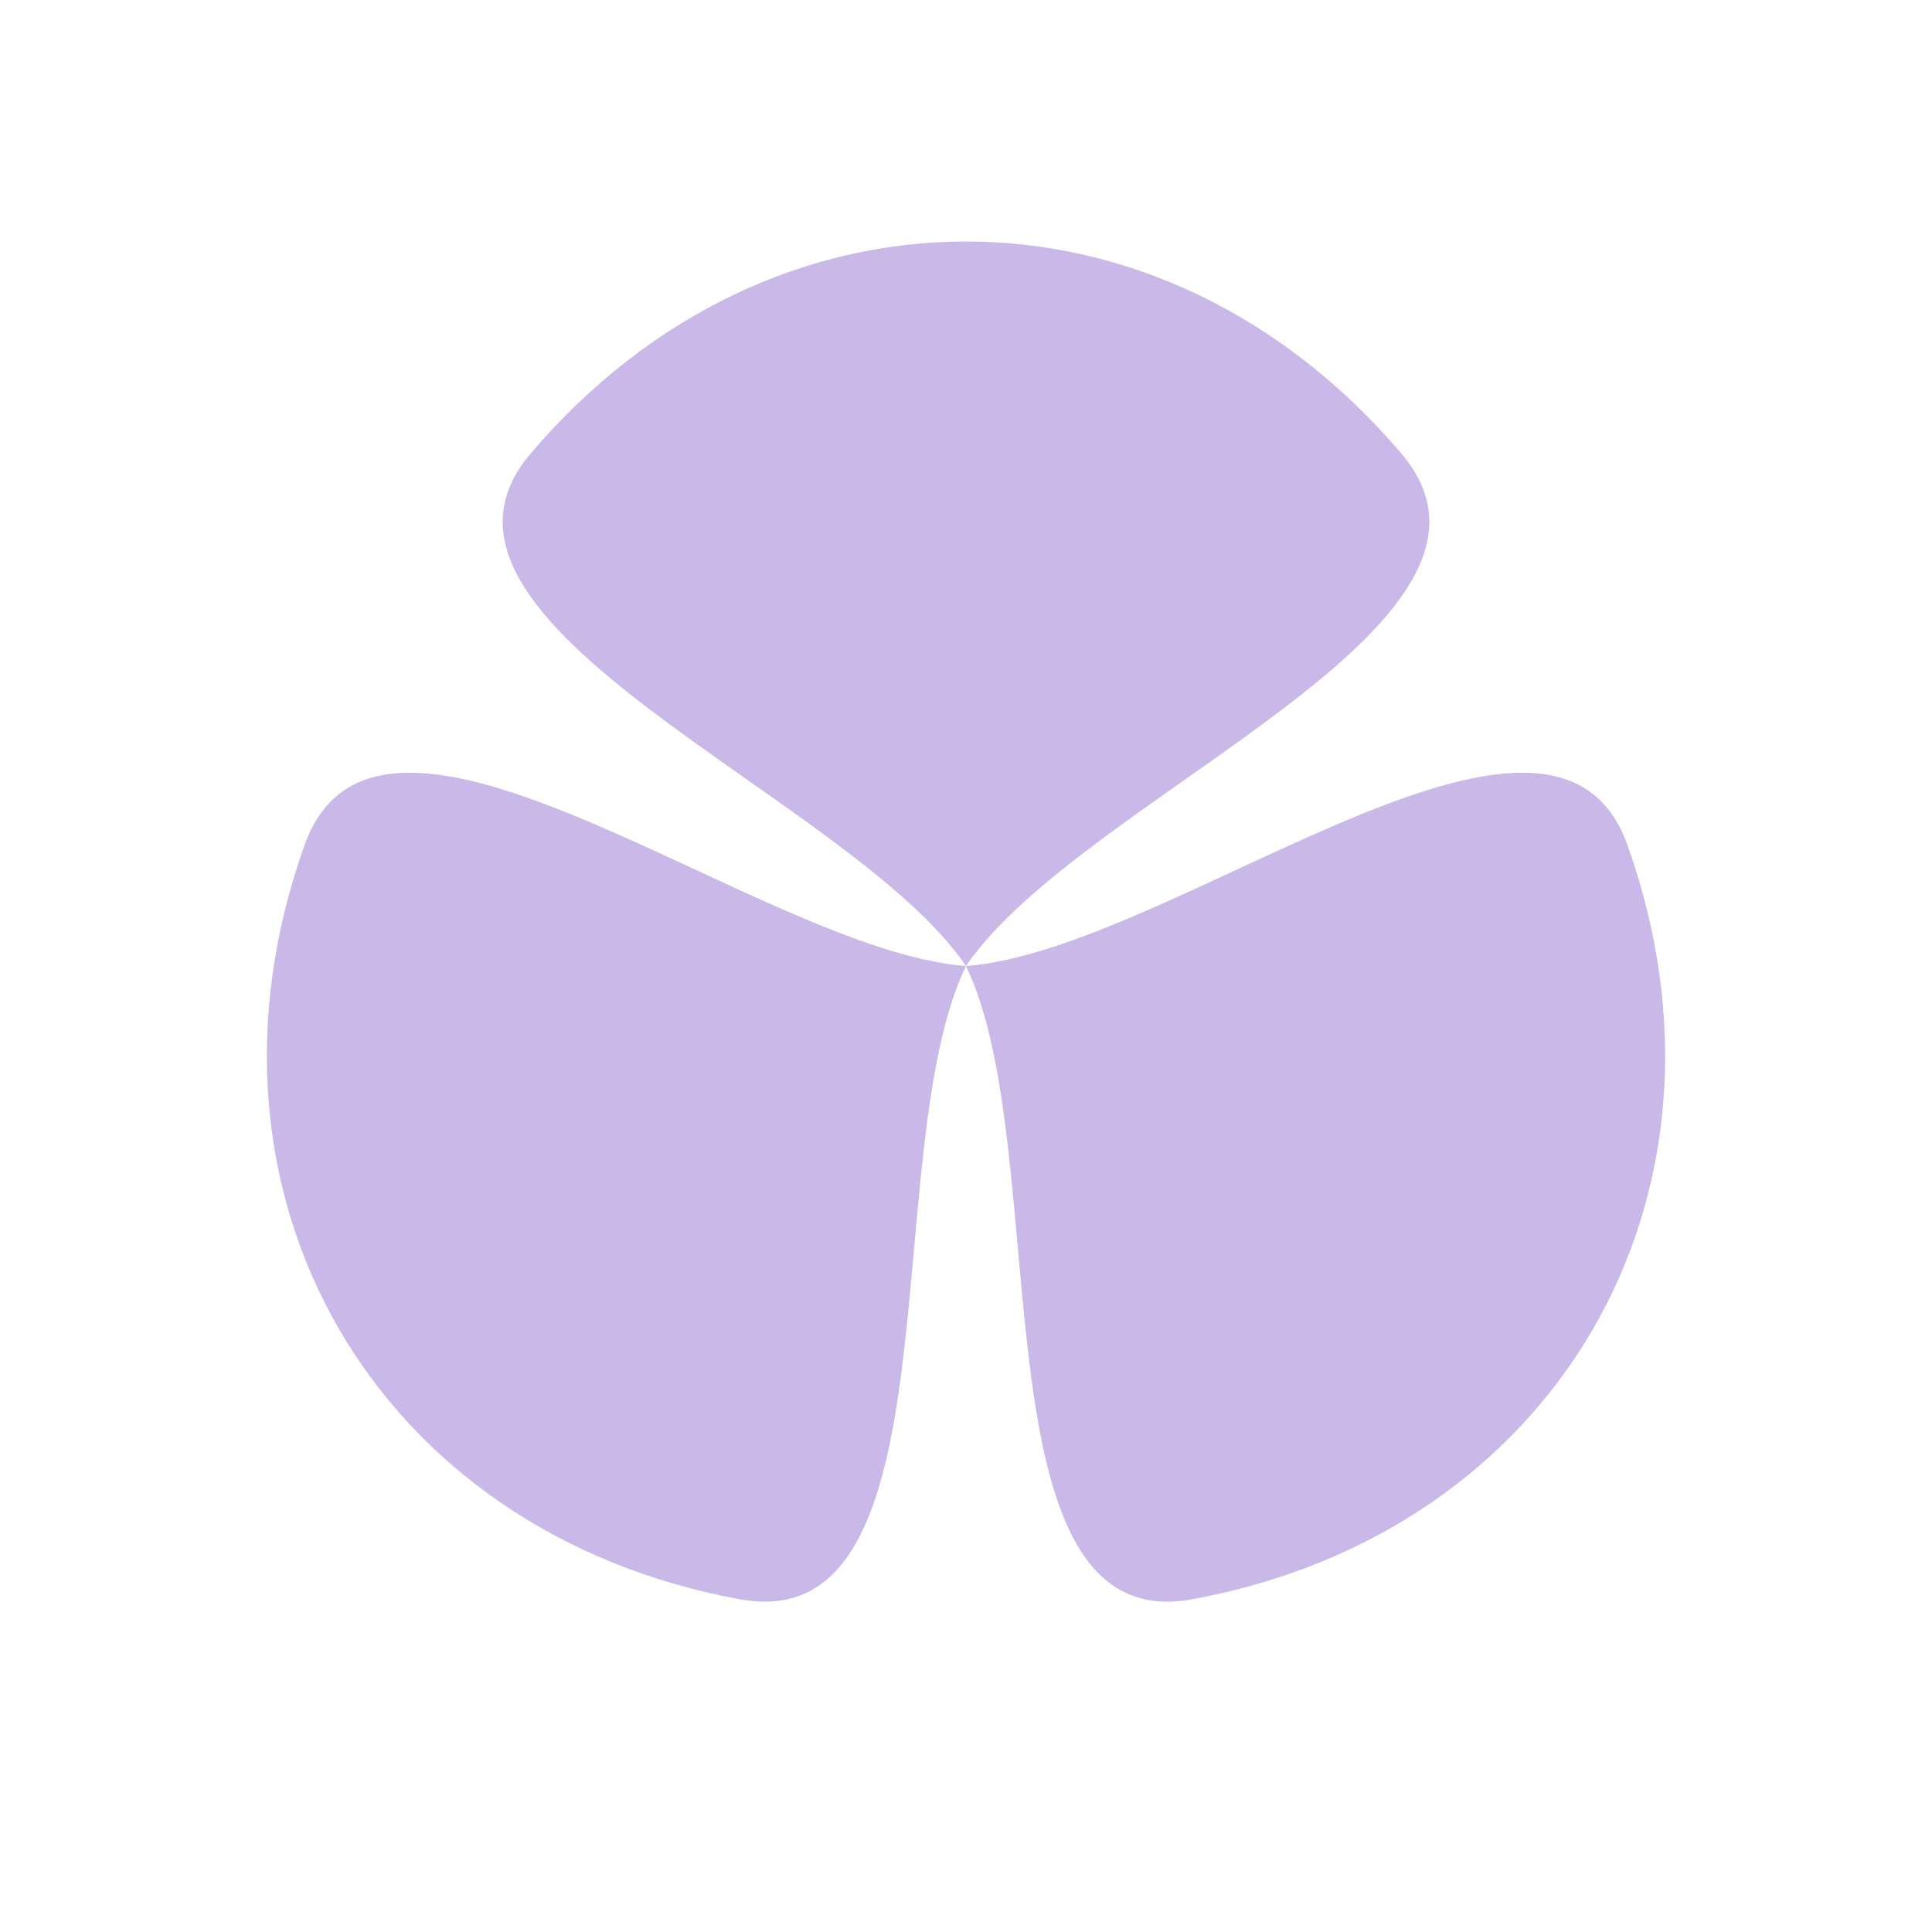
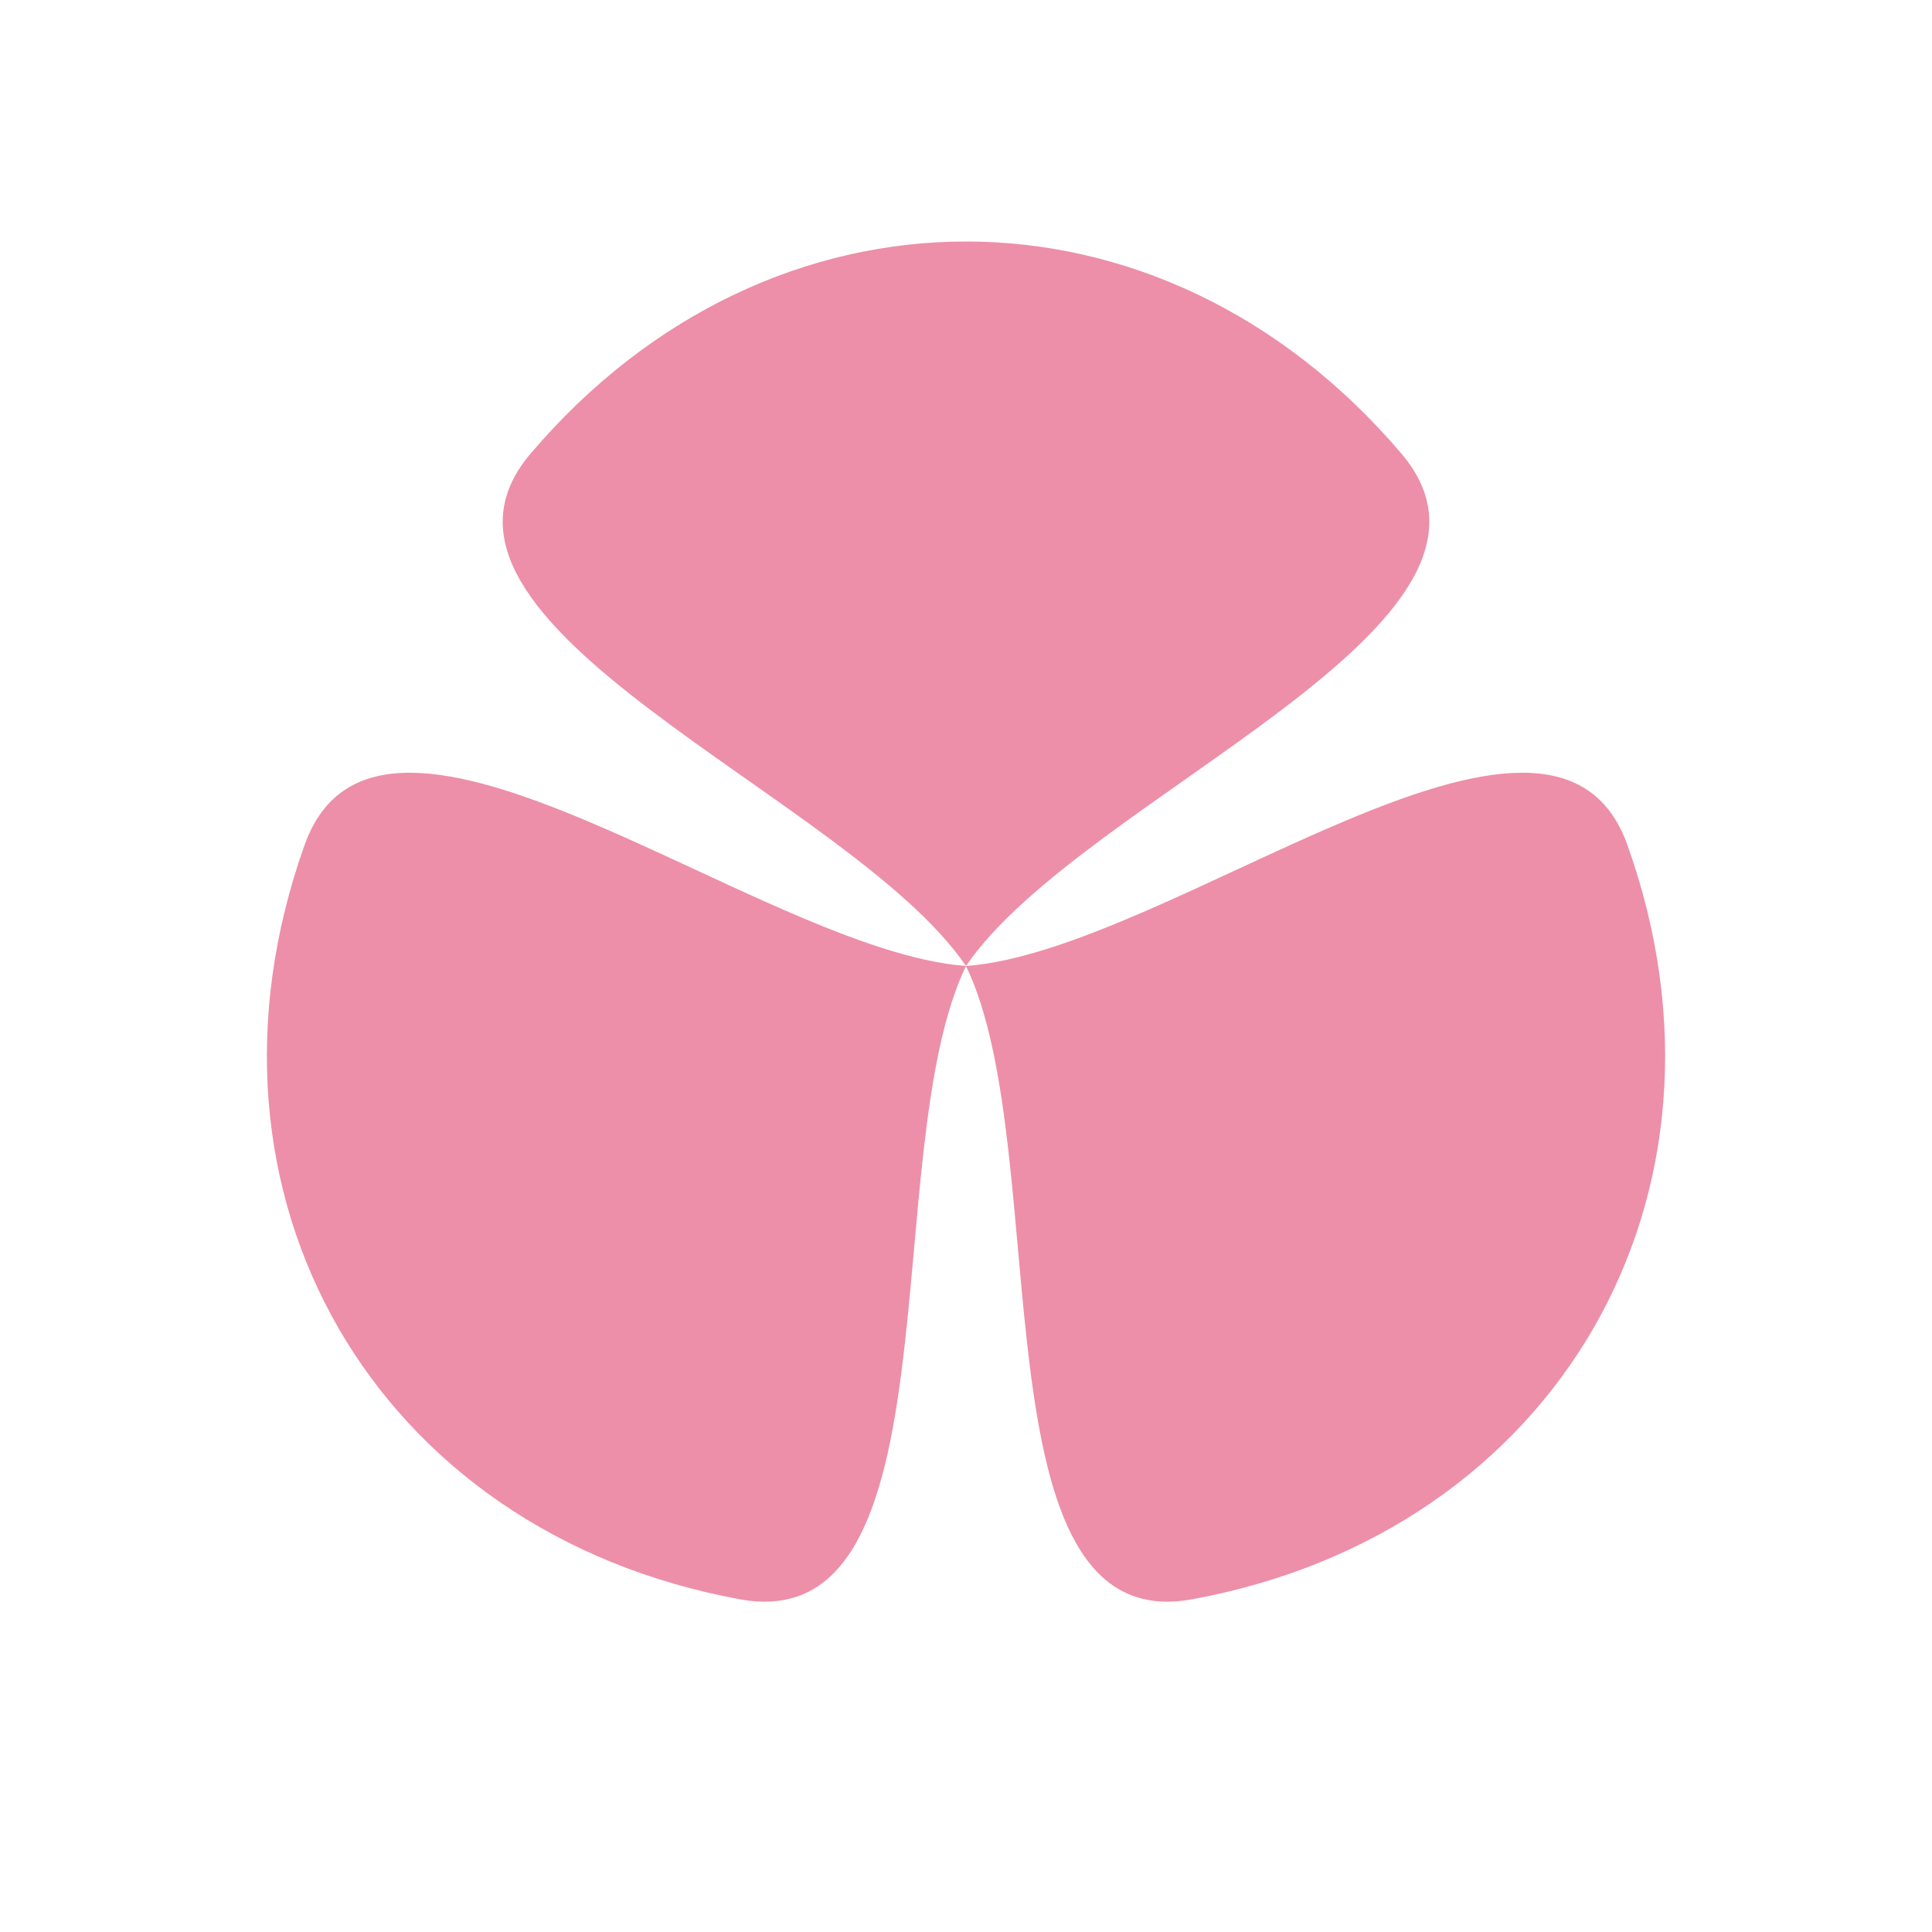
<svg xmlns="http://www.w3.org/2000/svg" width="400" height="400" viewBox="0 0 400 400">
-   <path d="M 200.00 200.00 C 175.96 164.64 79.79 129.29 109.84 93.93 C 159.63 35.36 240.37 35.36 290.16 93.93 C 320.21 129.29 224.04 164.64 200.00 200.00 Z" fill="#C9B8E8" stroke="none" />
-   <path d="M 200.00 200.00 C 242.64 196.86 321.34 131.25 336.94 174.95 C 362.77 247.36 322.40 317.28 246.78 331.12 C 201.13 339.46 218.60 238.50 200.00 200.00 Z" fill="#C9B8E8" stroke="none" />
-   <path d="M 200.00 200.00 C 181.40 238.50 198.87 339.46 153.22 331.12 C 77.60 317.28 37.23 247.36 63.06 174.95 C 78.66 131.25 157.36 196.86 200.00 200.00 Z" fill="#C9B8E8" stroke="none" />
+   <path d="M 200.00 200.00 C 175.96 164.64 79.79 129.29 109.84 93.93 C 159.63 35.36 240.37 35.36 290.16 93.93 C 320.21 129.29 224.04 164.64 200.00 200.00 Z" fill="#ed8fa9" stroke="none" />
+   <path d="M 200.00 200.00 C 242.64 196.86 321.34 131.25 336.94 174.95 C 362.77 247.36 322.40 317.28 246.78 331.12 C 201.13 339.46 218.60 238.50 200.00 200.00 Z" fill="#ed8fa9" stroke="none" />
+   <path d="M 200.00 200.00 C 181.40 238.50 198.87 339.46 153.22 331.12 C 77.60 317.28 37.23 247.36 63.06 174.95 C 78.66 131.25 157.36 196.86 200.00 200.00 Z" fill="#ed8fa9" stroke="none" />
</svg>
